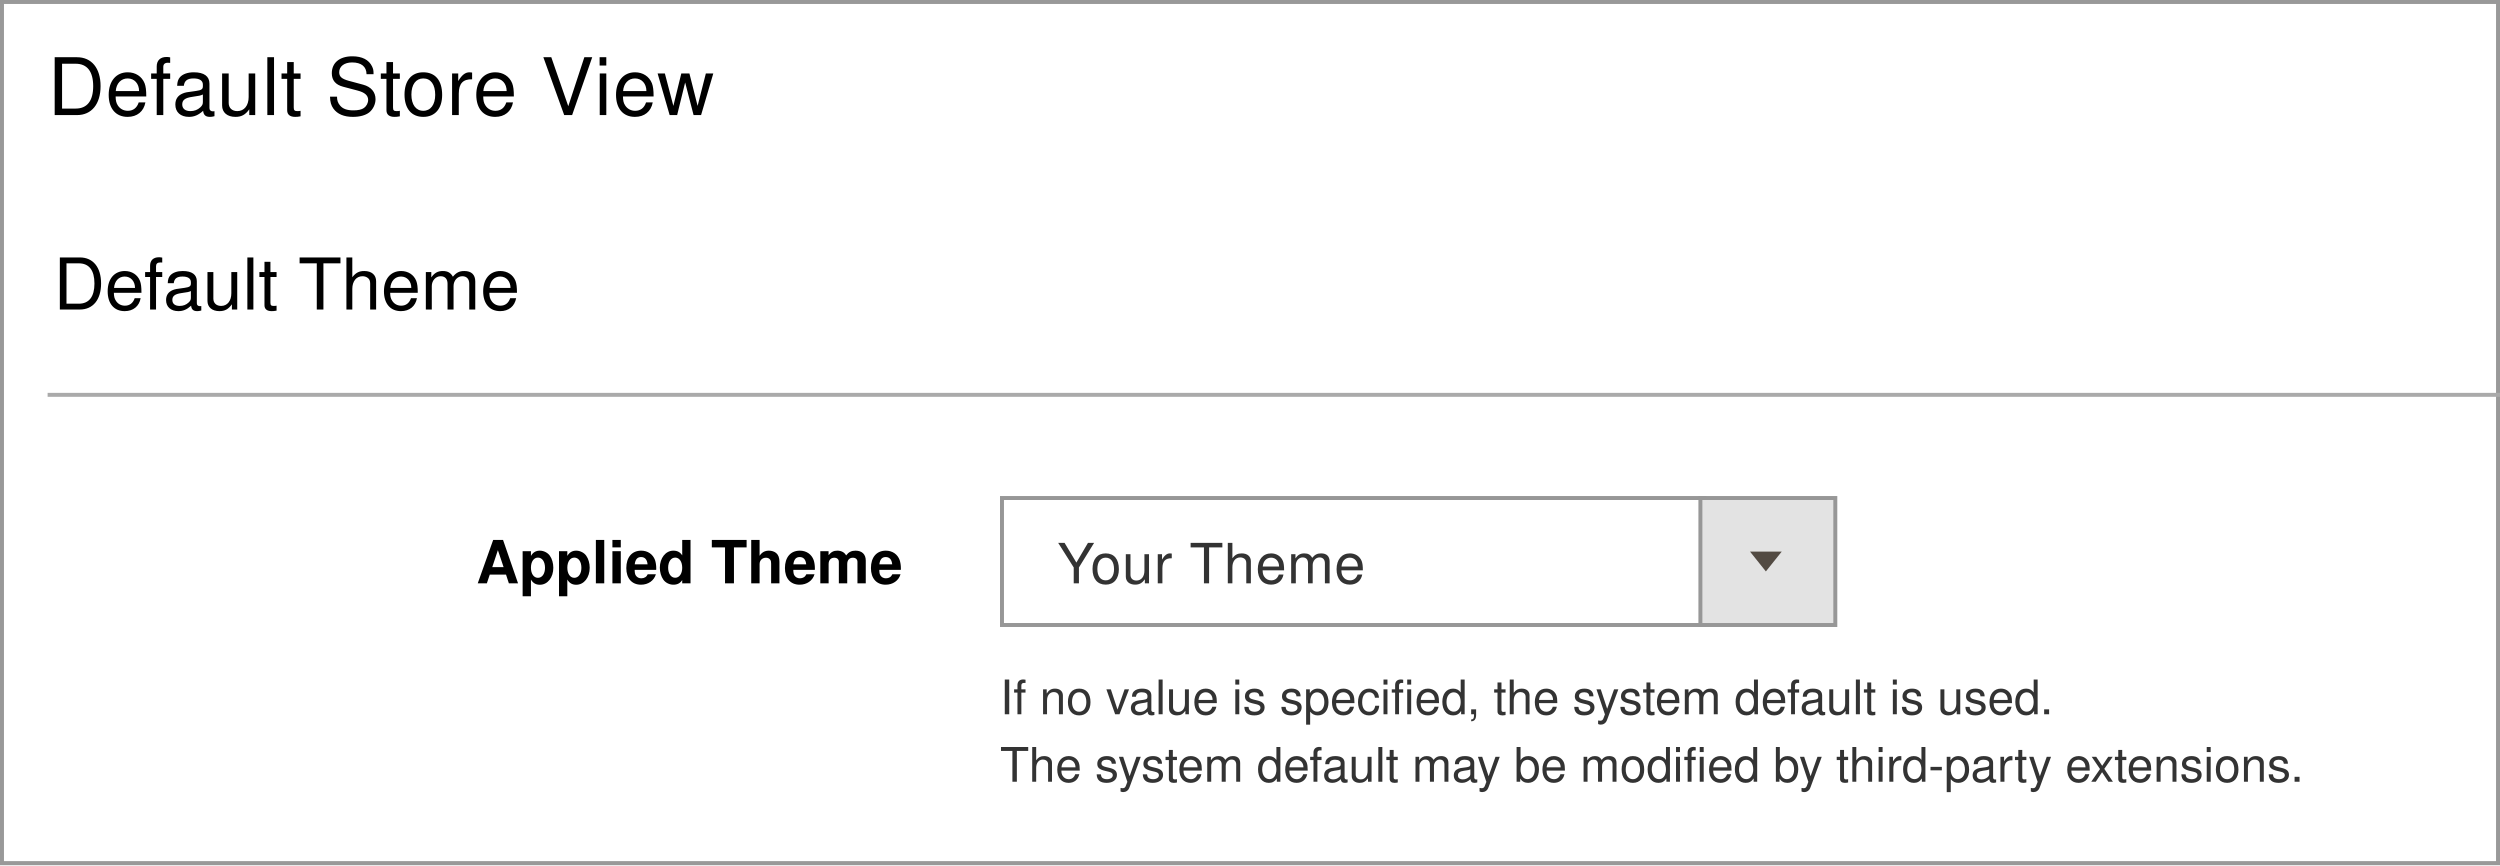
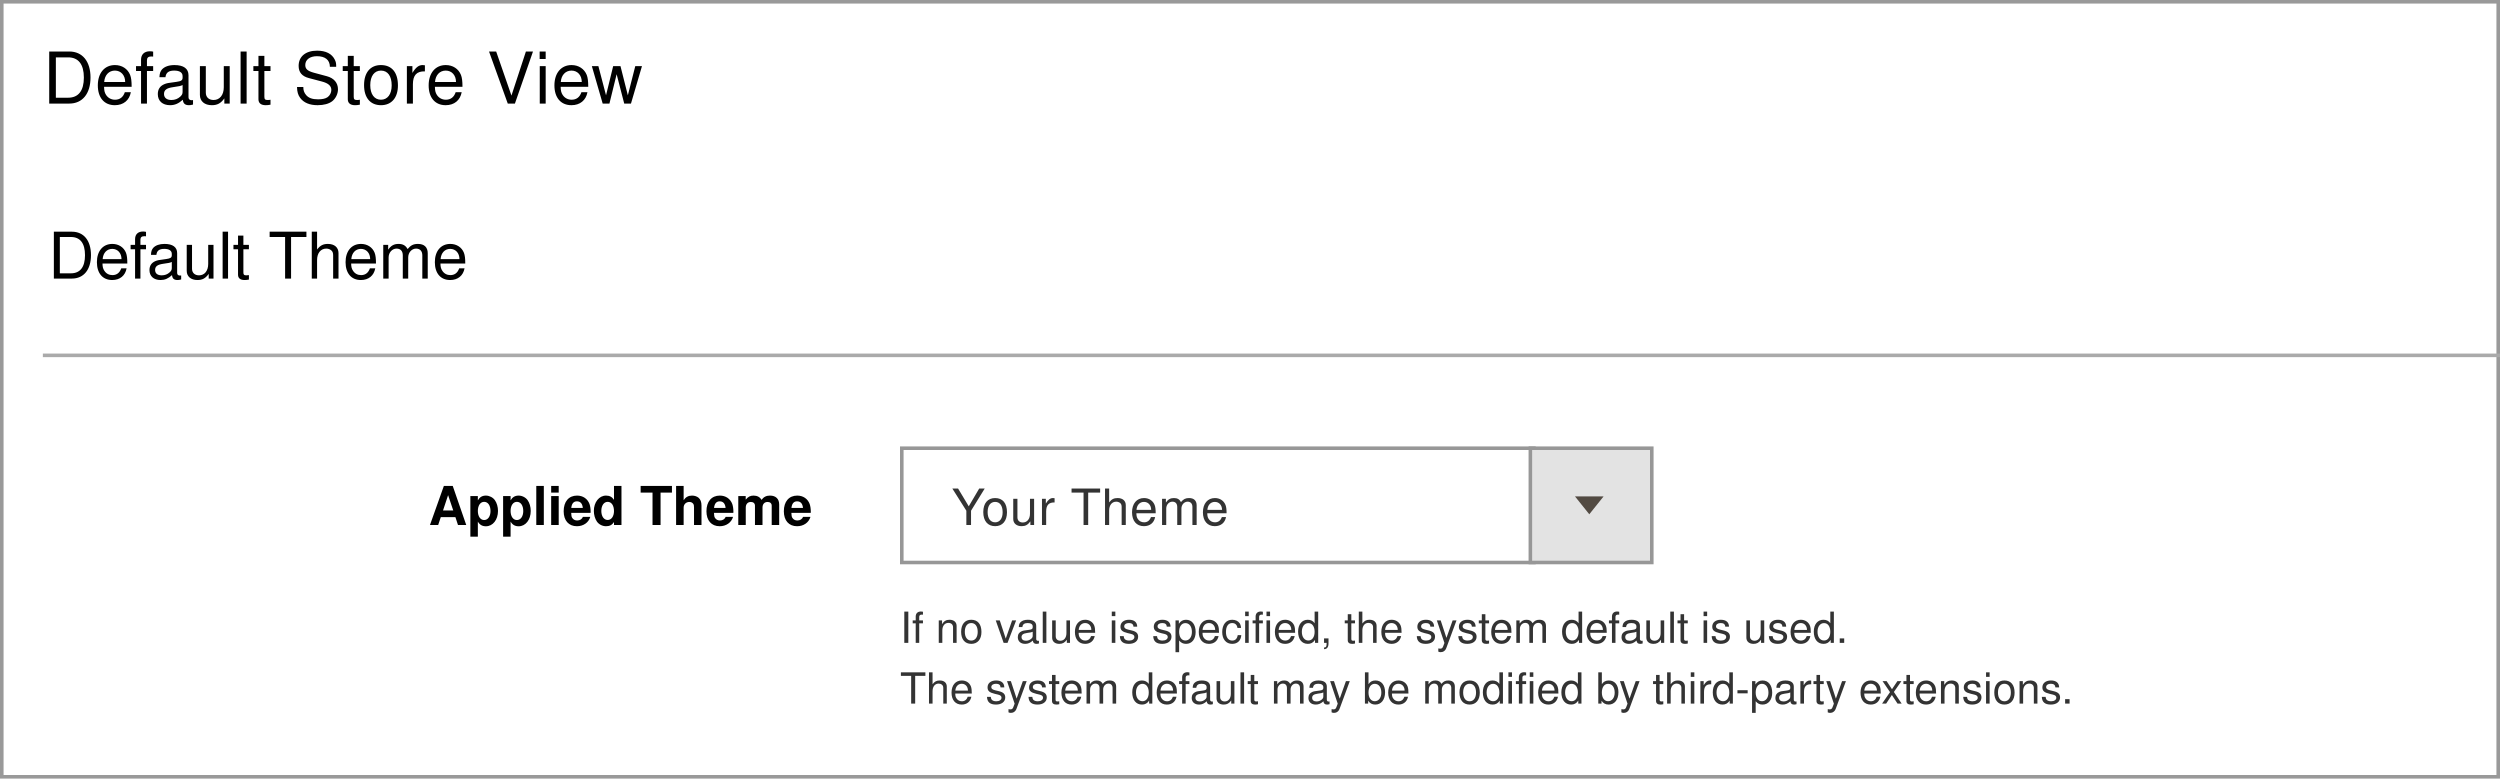
- <svg xmlns="http://www.w3.org/2000/svg" width="630" height="218" viewBox="0 0 630 218">
+ <svg xmlns="http://www.w3.org/2000/svg" width="700" height="218" viewBox="0 0 700 218">
  <g fill="none" fill-rule="evenodd">
-     <rect width="630" height="218" fill="#FFF" />
-     <rect width="629" height="217" x=".5" y=".5" stroke="#999" />
+     <rect width="700" height="218" fill="#FFF" />
+     <rect width="699" height="217" x=".5" y=".5" stroke="#999" />
    <text fill="#000" font-family="Helvetica-Bold, Helvetica" font-size="15" font-weight="bold">
      <tspan x="120" y="147">Applied Theme</tspan>
    </text>
    <text fill="#333" font-family="Helvetica" font-size="12">
      <tspan x="252" y="180">If no value is specified, the system default is used. </tspan>
      <tspan x="252" y="197">The system default may be modified by third-party extensions.</tspan>
    </text>
    <text fill="#000" font-family="Helvetica" font-size="18">
      <tspan x="13.473" y="78">Default Theme</tspan>
    </text>
-     <line x1="12.5" x2="629.5" y1="99.5" y2="99.5" stroke="#AAA" stroke-linecap="square" />
+     <line x1="12.5" x2="699.5" y1="99.5" y2="99.5" stroke="#AAA" stroke-linecap="square" />
    <g transform="translate(252 125)">
      <rect width="177" height="32" x=".5" y=".5" fill="#FFF" stroke="#979797" />
      <text fill="#333" font-family="Helvetica" font-size="14" letter-spacing=".2">
        <tspan x="14.469" y="22">Your Theme</tspan>
      </text>
      <g transform="translate(176)">
        <rect width="34" height="32" x=".5" y=".5" fill="#E3E3E3" stroke="#979797" />
        <polygon fill="#524A42" points="17 14 21 19 13 19" transform="rotate(-180 17 16.5)" />
      </g>
    </g>
    <text fill="#000" font-family="Helvetica" font-size="20" letter-spacing=".214">
      <tspan x="12" y="29">Default Store View</tspan>
    </text>
  </g>
</svg>
